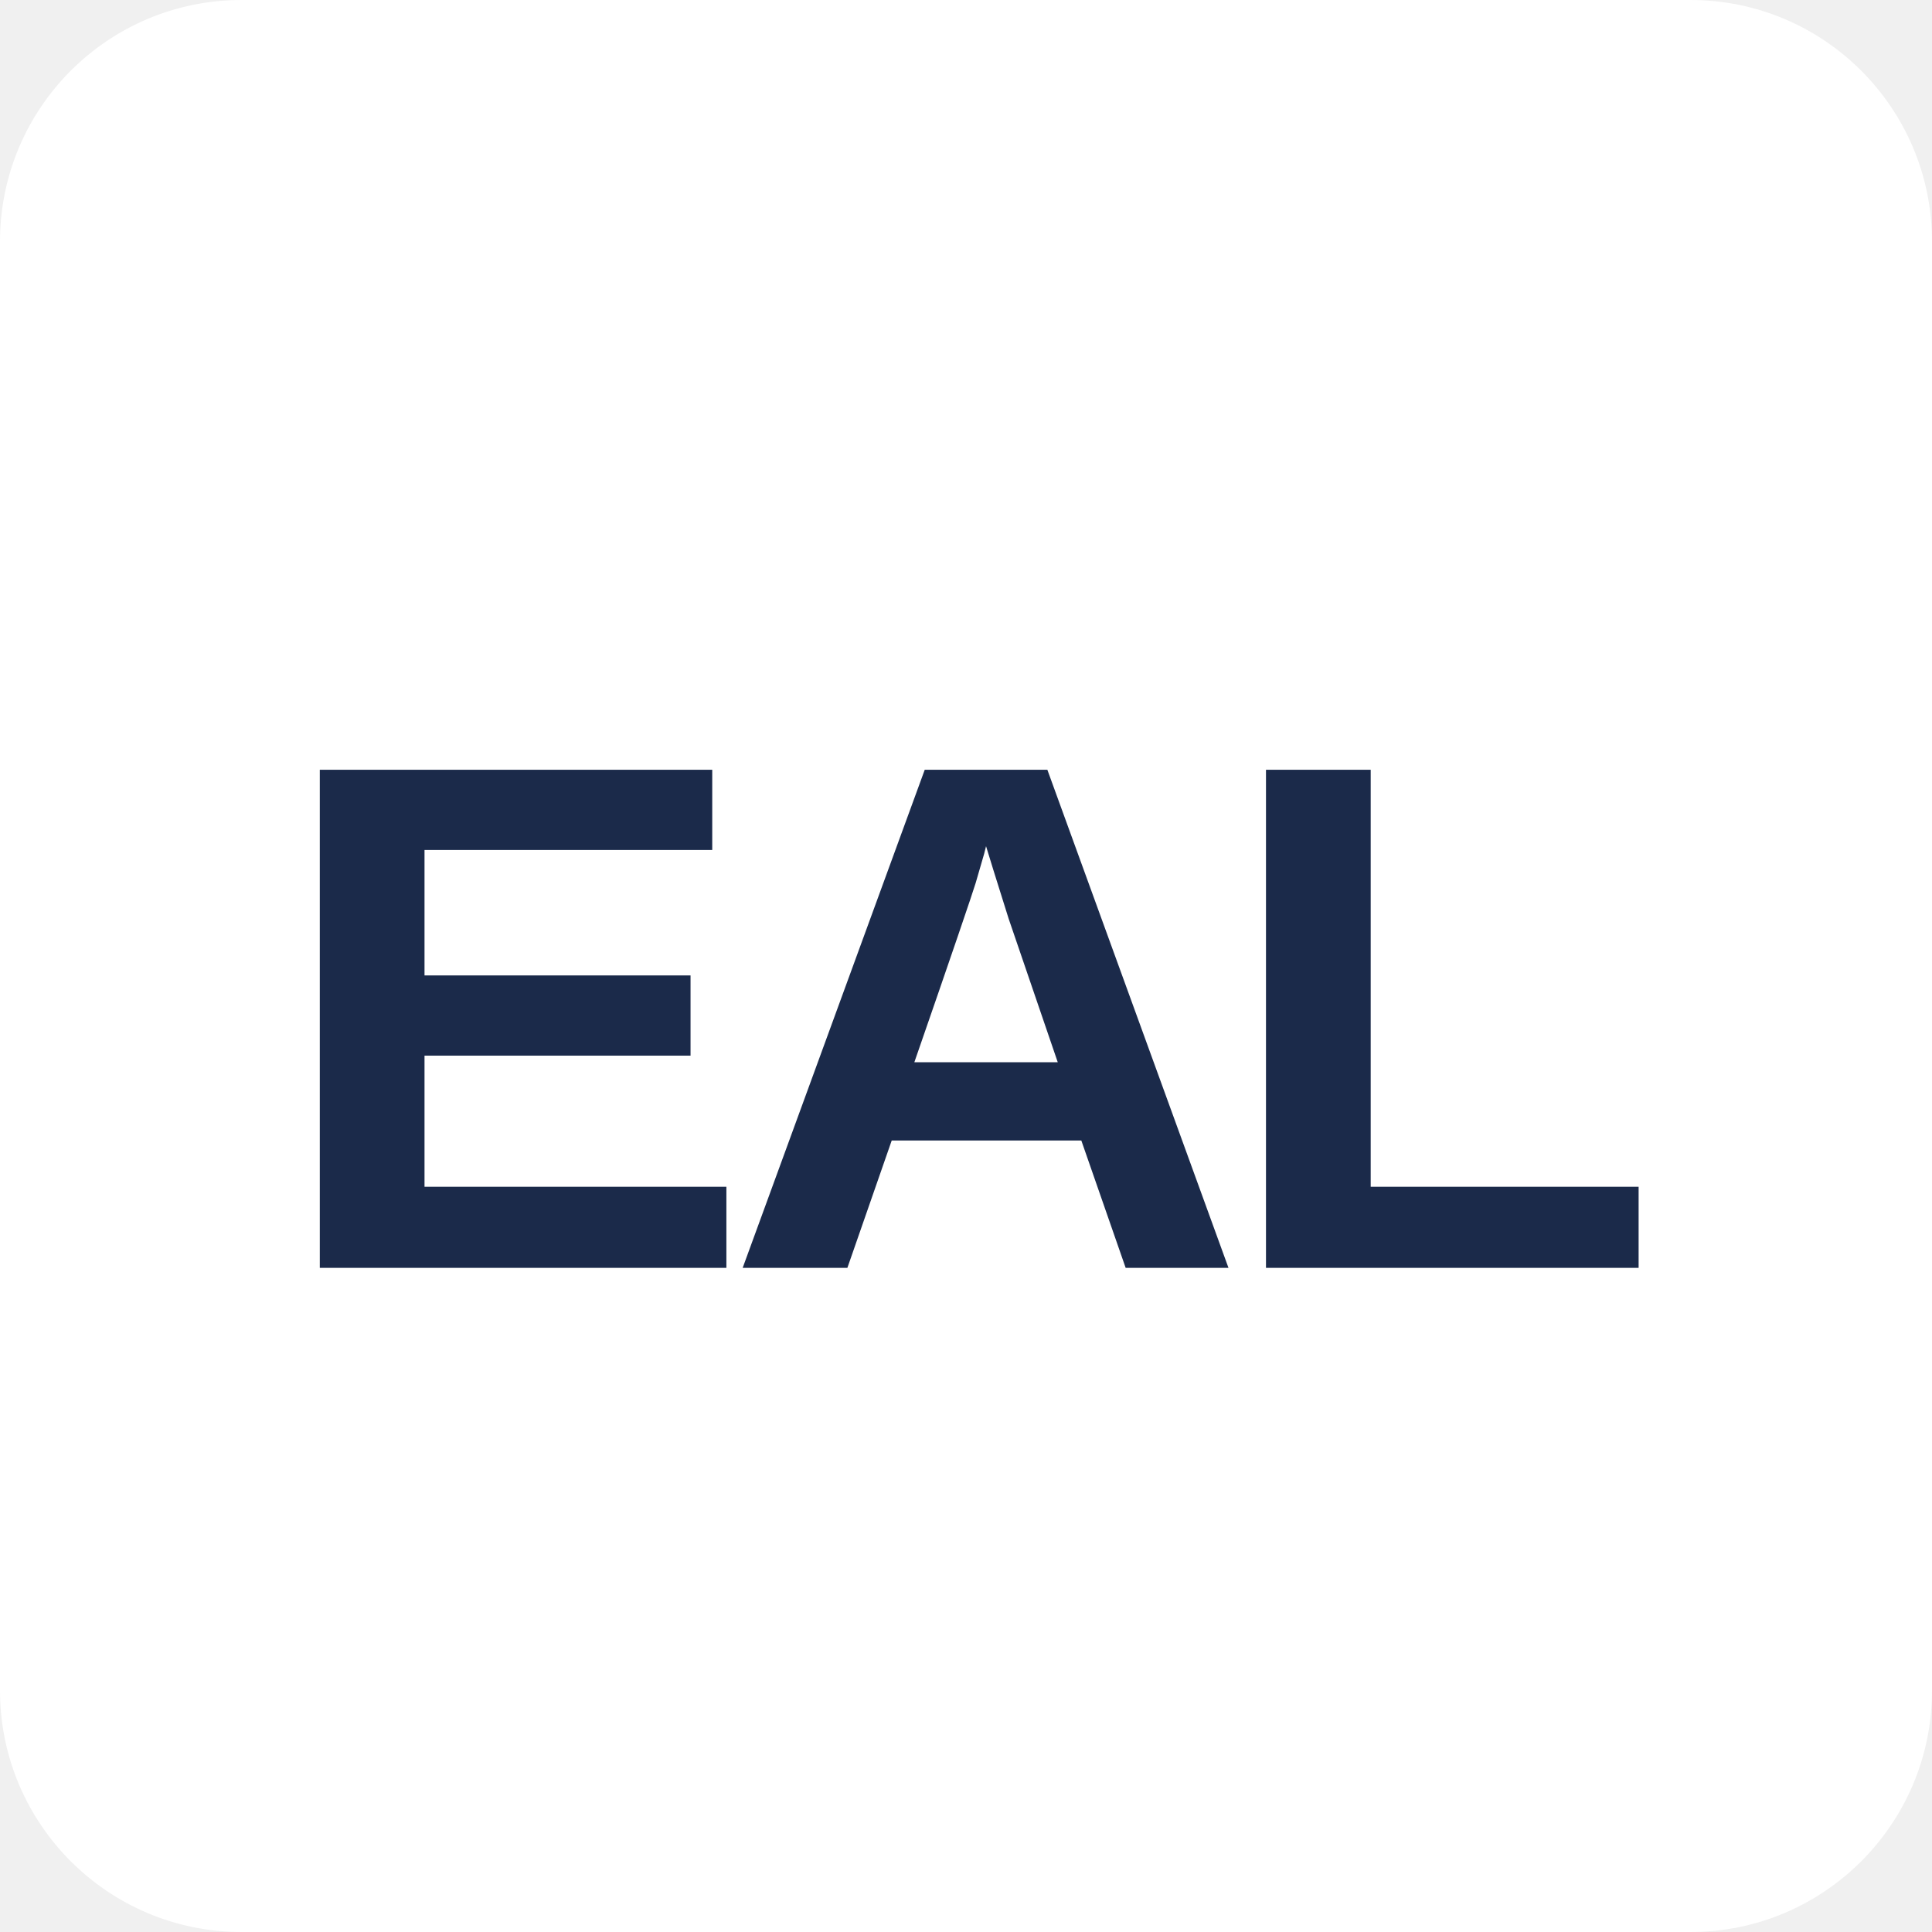
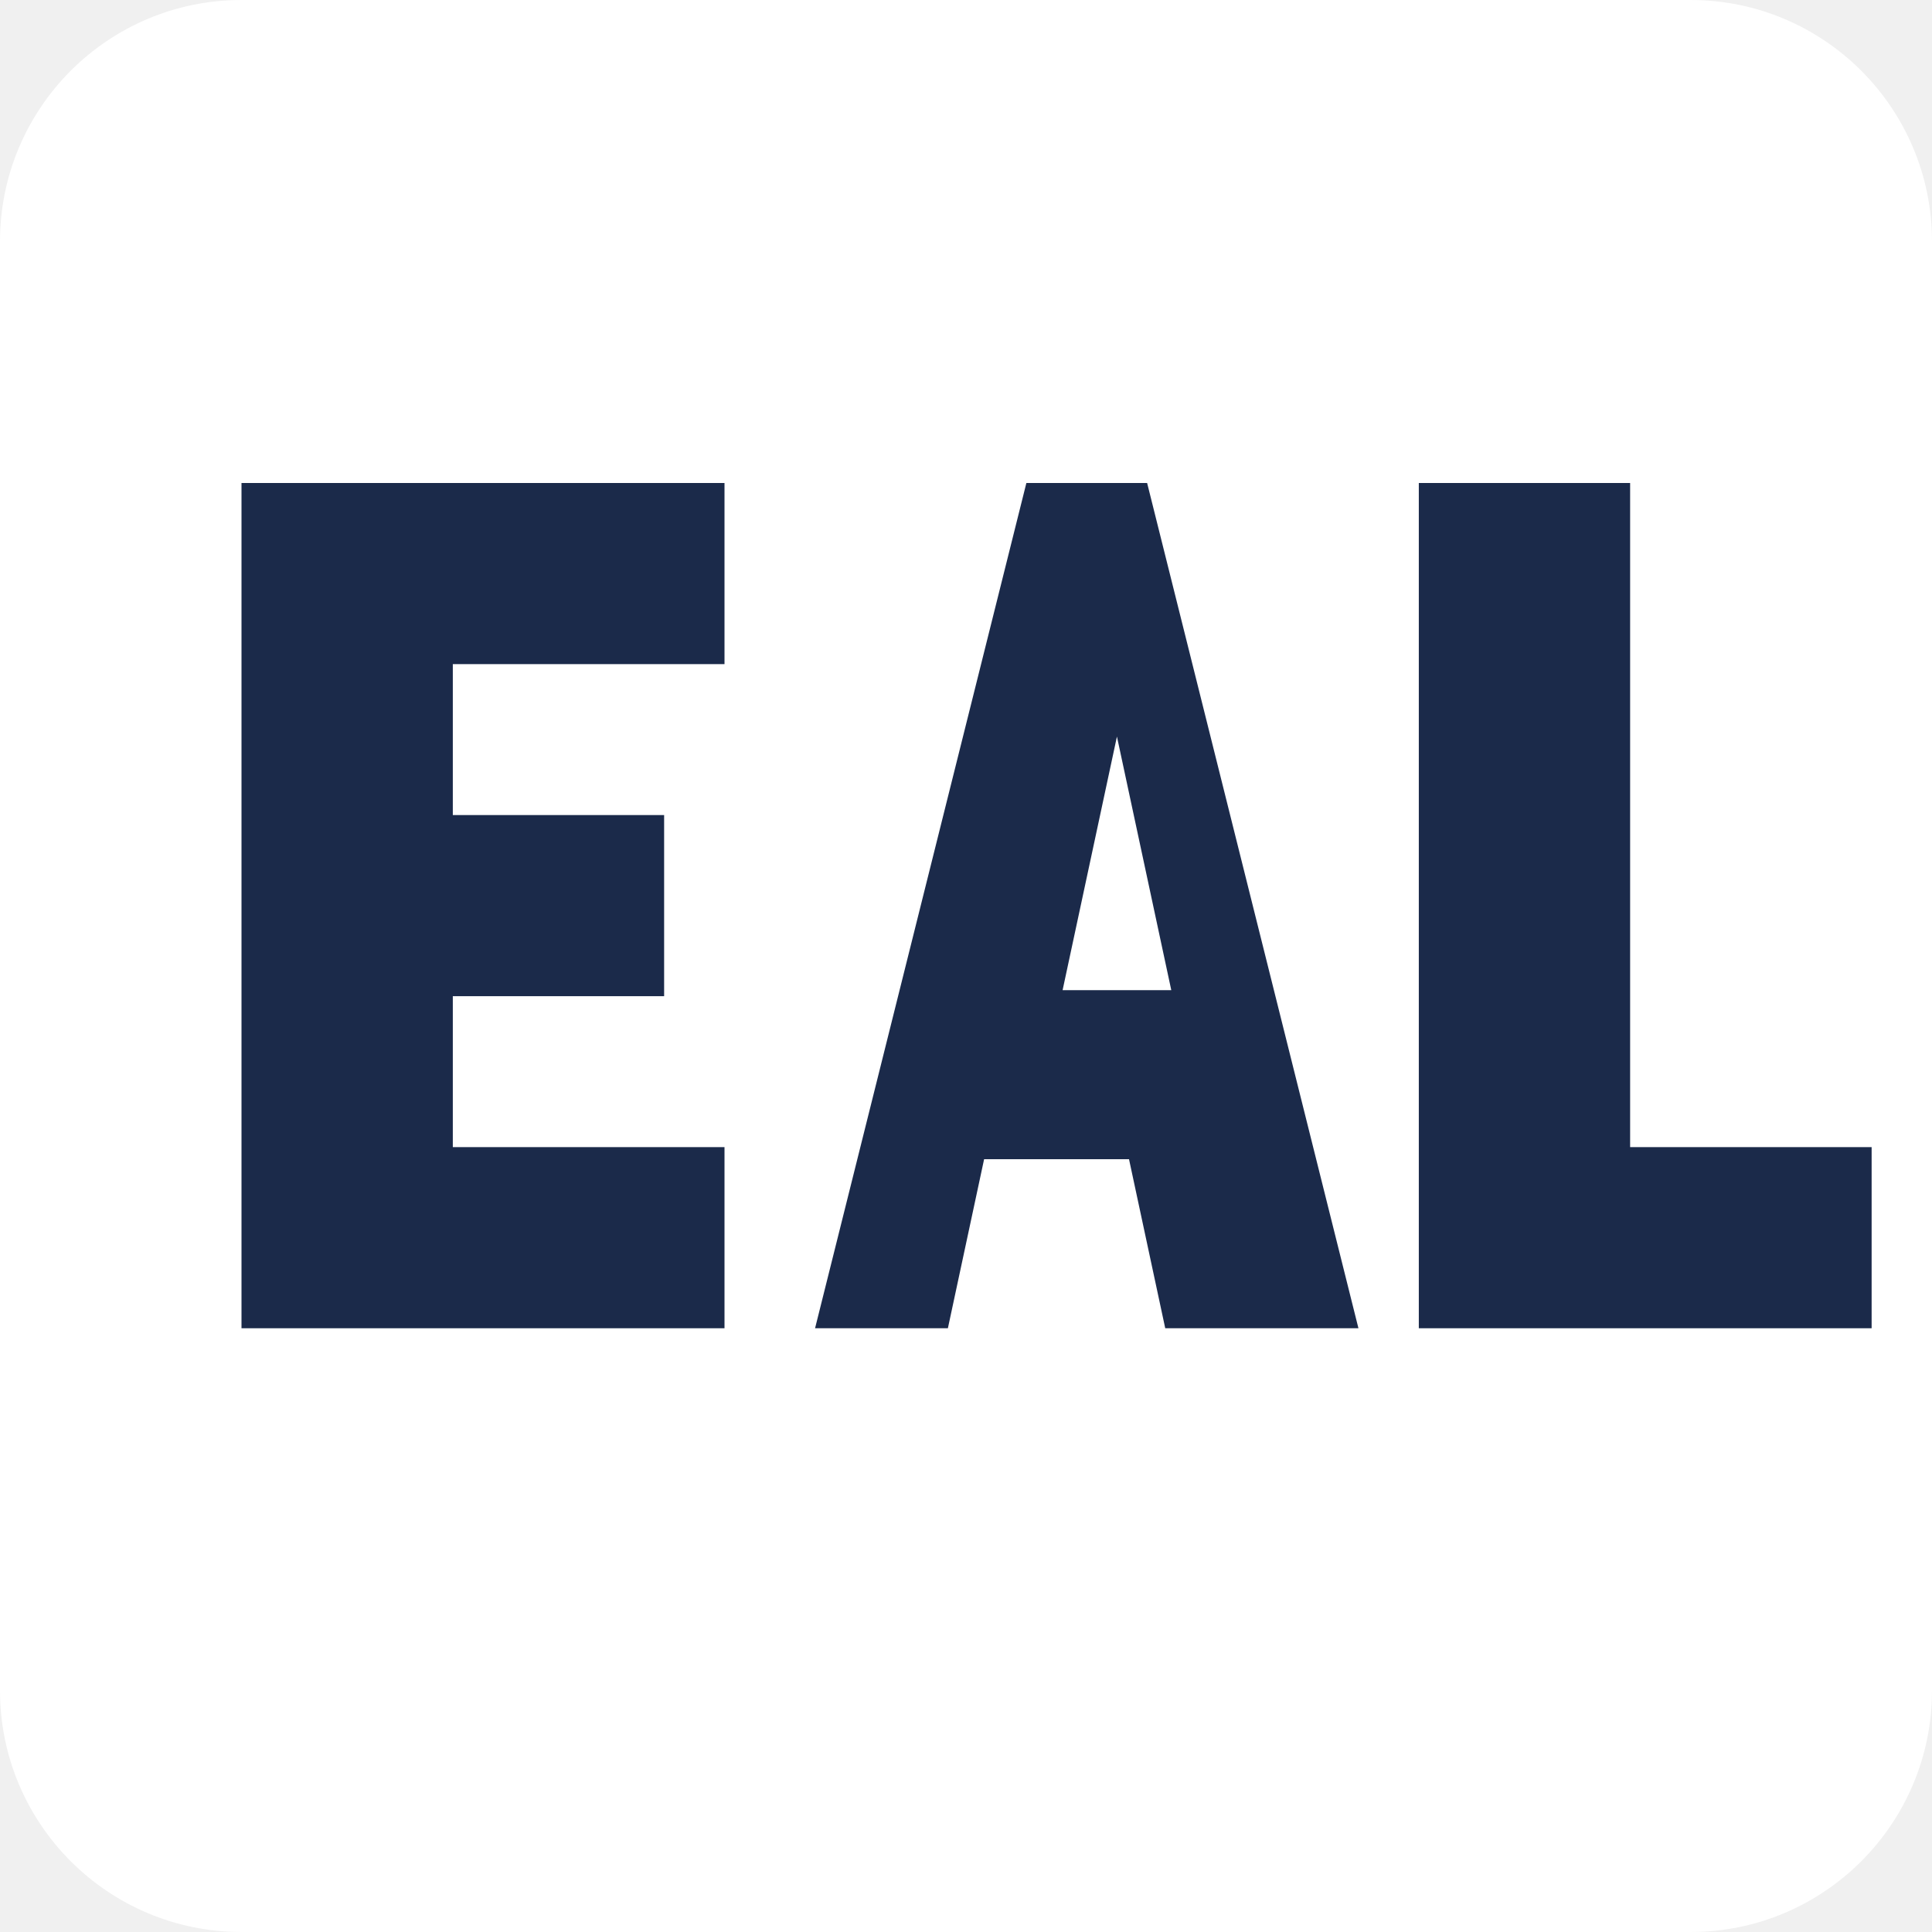
<svg xmlns="http://www.w3.org/2000/svg" viewBox="0 0 32 32" fill="none">
  <rect width="32" height="32" rx="4" fill="#FFFFFF" />
-   <text x="16" y="21" text-anchor="middle" font-family="Arial Black, Arial, sans-serif" font-weight="900" font-size="12" letter-spacing="-0.5" fill="#1B2A4A">EAL</text>
+   <path d="M4 8h8v3H7.5v2.5H11v3H7.5V19H12v3H4V8z" fill="#1B2A4A" />
+   <path d="M13.5 22l3.5-14h2l3.5 14h-3.2l-.6-2.8h-2.4l-.6 2.8H13.5zm4.1-5.6h1.8l-.9-4.2-.9 4.2z" fill="#1B2A4A" />
+   <path d="M23.5 8h3.5v11H31v3h-7.5V8z" fill="#1B2A4A" />
</svg>
